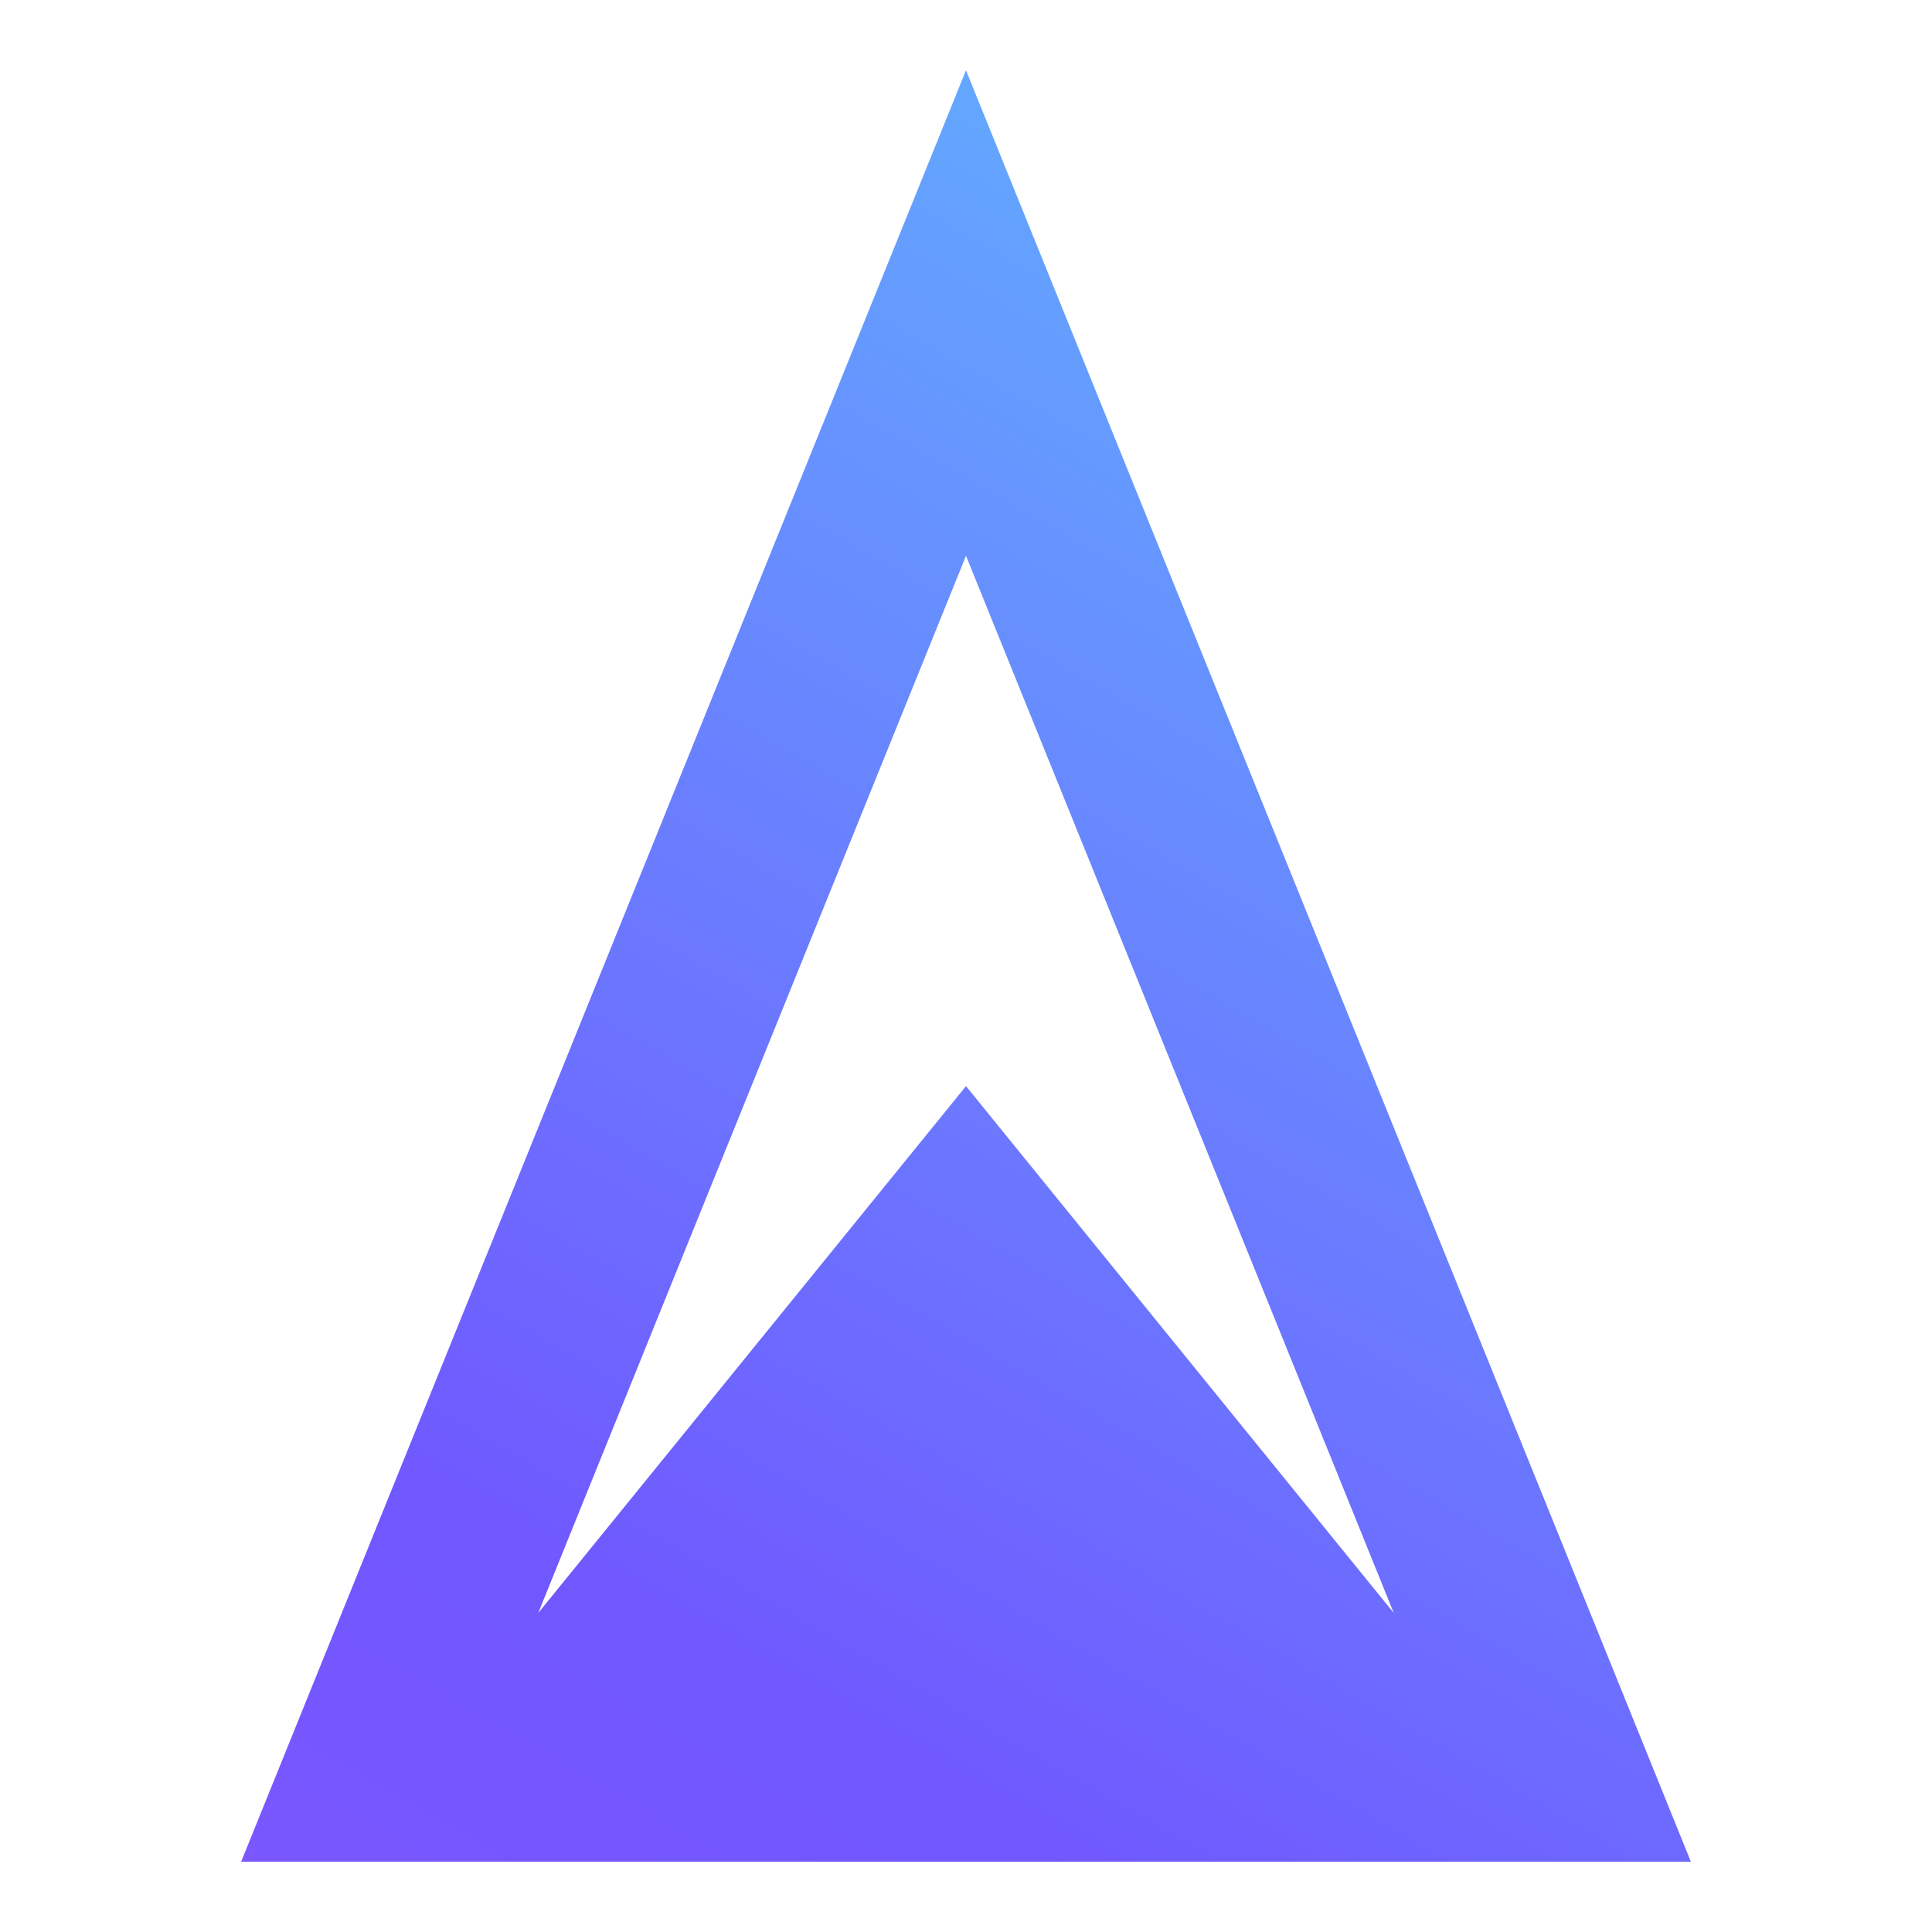
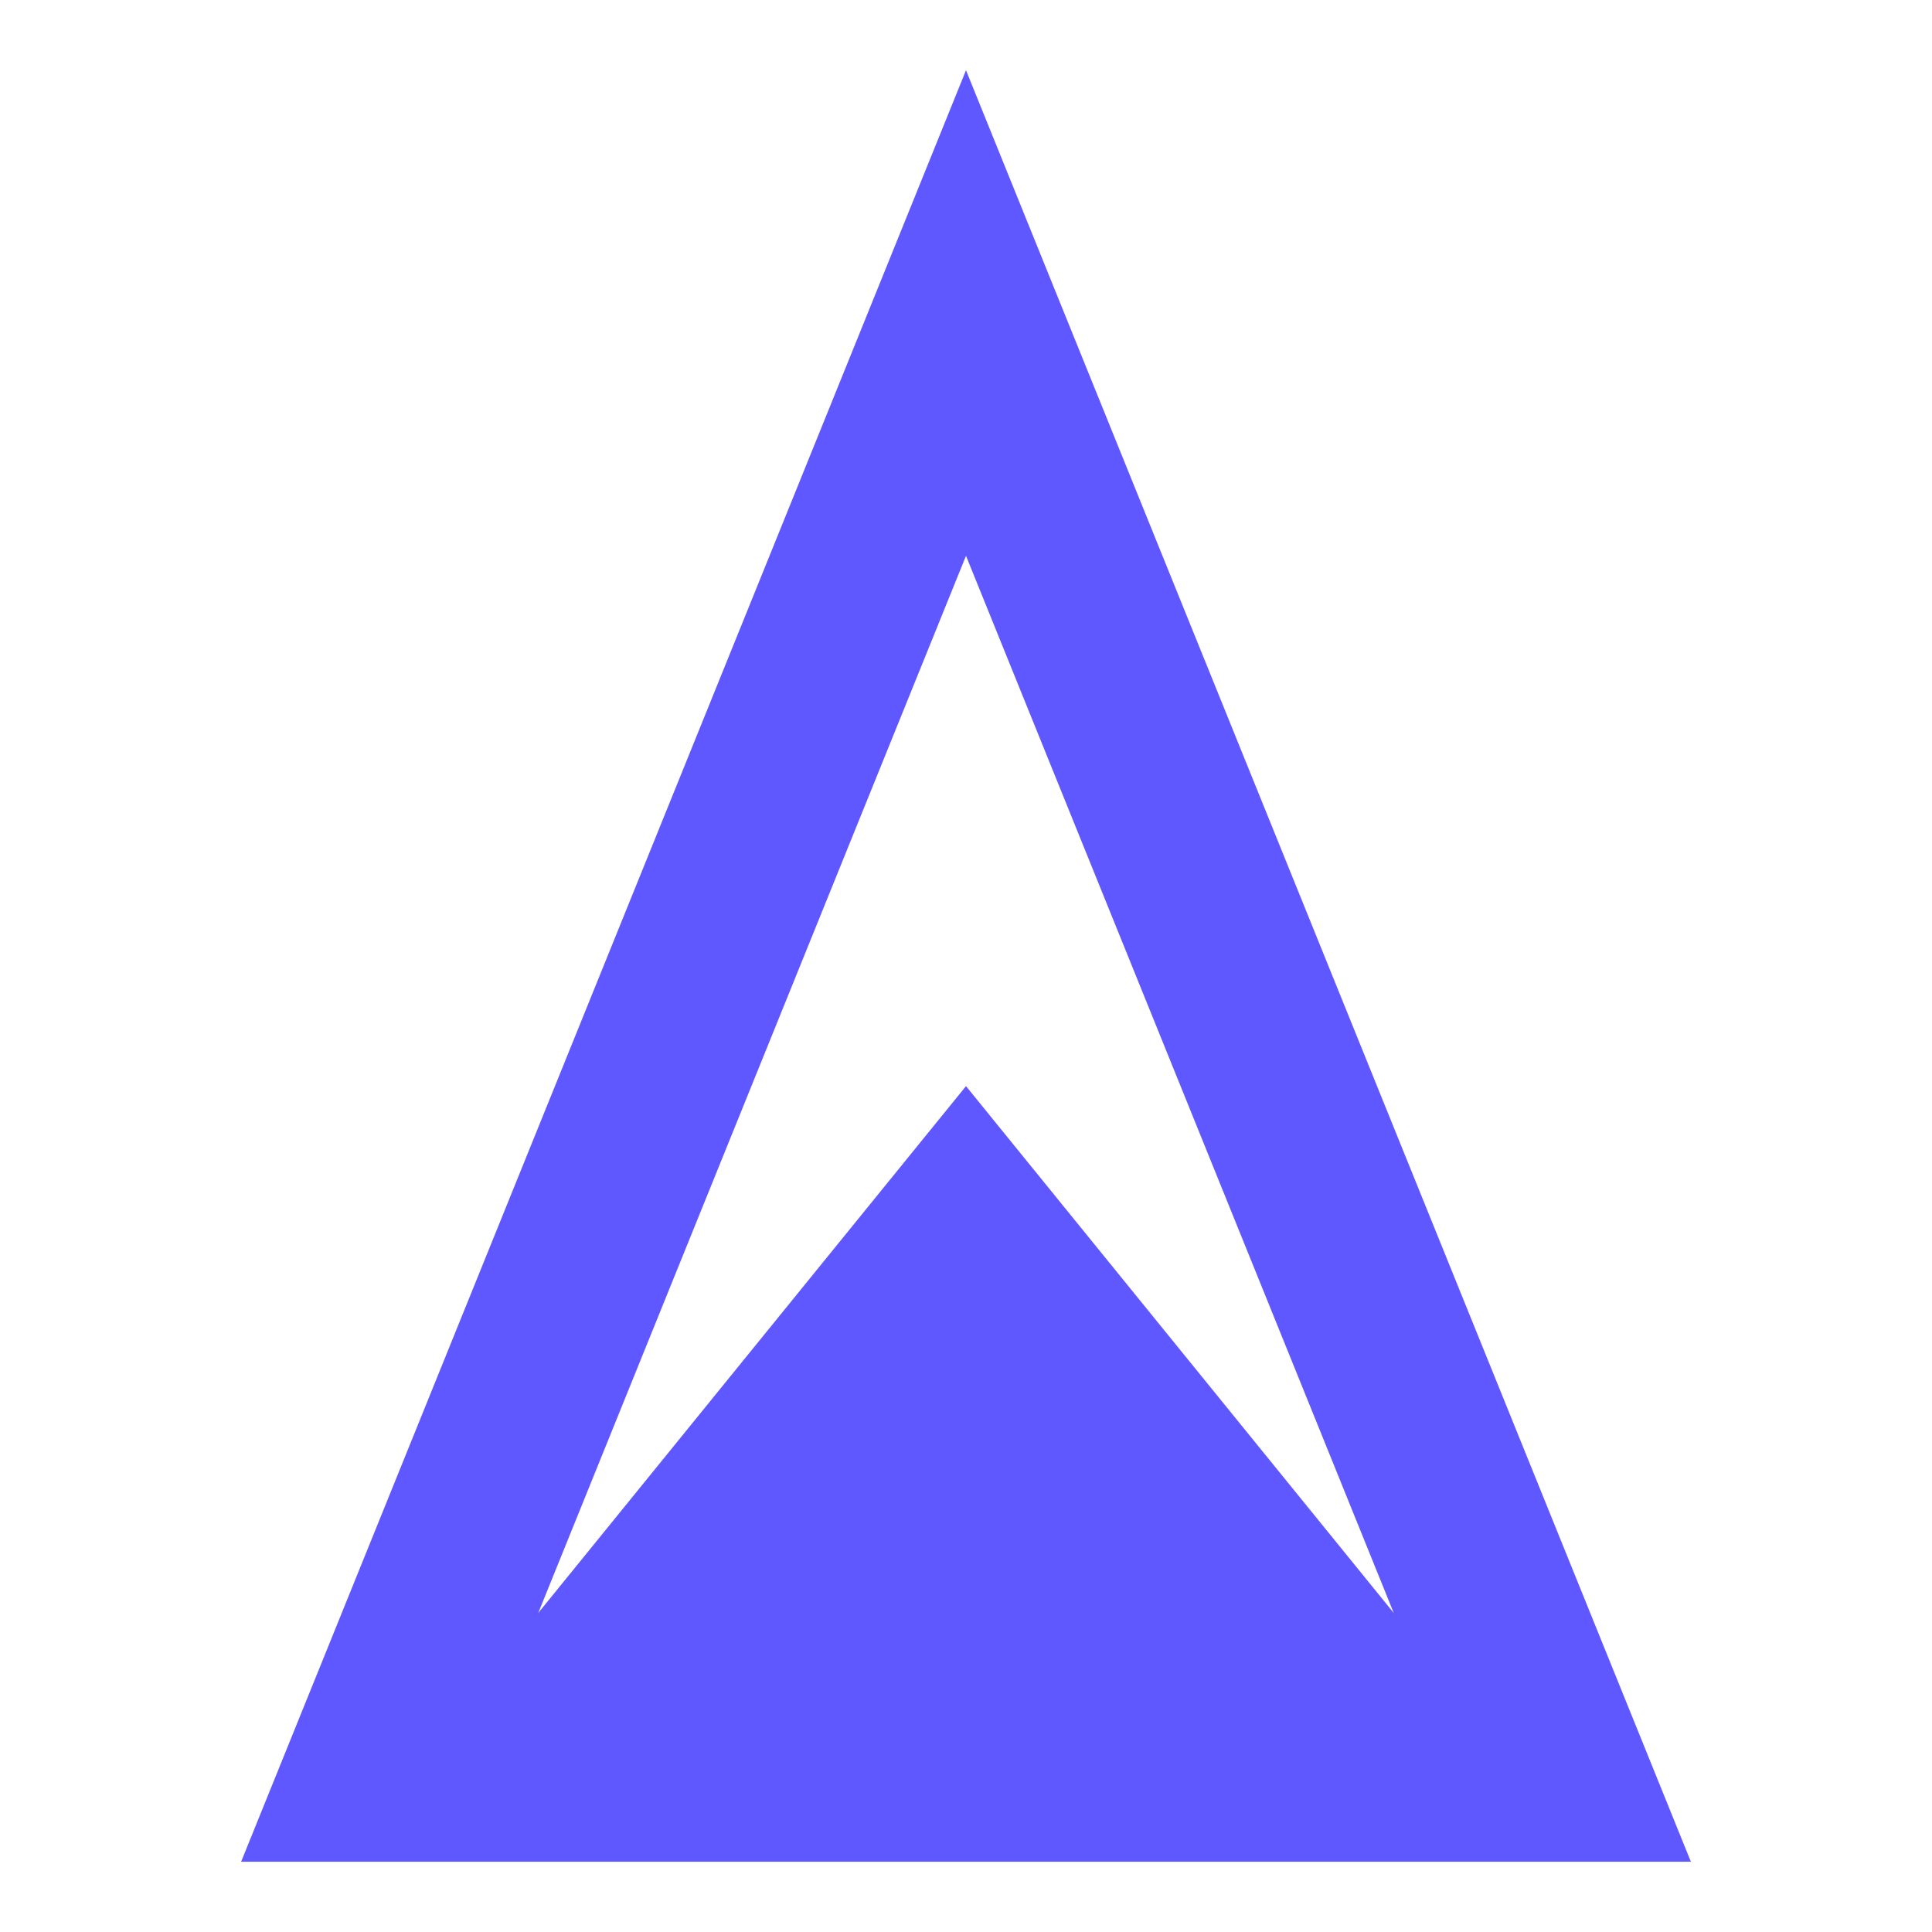
<svg xmlns="http://www.w3.org/2000/svg" id="Warstwa_1" data-name="Warstwa 1" viewBox="0 0 2000 2000">
-   <defs>
-     <style>
- 			.cls-1 {
- 			fill: url(#Gradient_bez_nazwy_80);
- 			}
- 		</style>
-     <linearGradient id="Gradient_bez_nazwy_80" data-name="Gradient bez nazwy 80" x1="692.28" y1="2182.85" x2="1682.92" y2="467.01" gradientUnits="userSpaceOnUse">
-       <stop offset="0" stop-color="#7a57ff" />
-       <stop offset=".2" stop-color="#7057ff" />
-       <stop offset="1" stop-color="#63a7ff" />
-     </linearGradient>
-   </defs>
-   <path class="cls-1" d="m1647.66,1673.36L1000,72.73,352.34,1673.36l-102.74,253.91h1500.8l-102.74-253.91Zm-647.66-549l-442.82,545.39,99.55-246.04,343.27-848.35,343.26,848.35,99.55,246.04-442.81-545.39Z" />
+   <path fill="#5f57ff" d="m1647.66,1673.36L1000,72.73,352.34,1673.36l-102.74,253.91h1500.8l-102.74-253.91Zm-647.66-549l-442.82,545.39,99.55-246.04,343.27-848.35,343.26,848.35,99.55,246.04-442.81-545.39Z" />
</svg>
